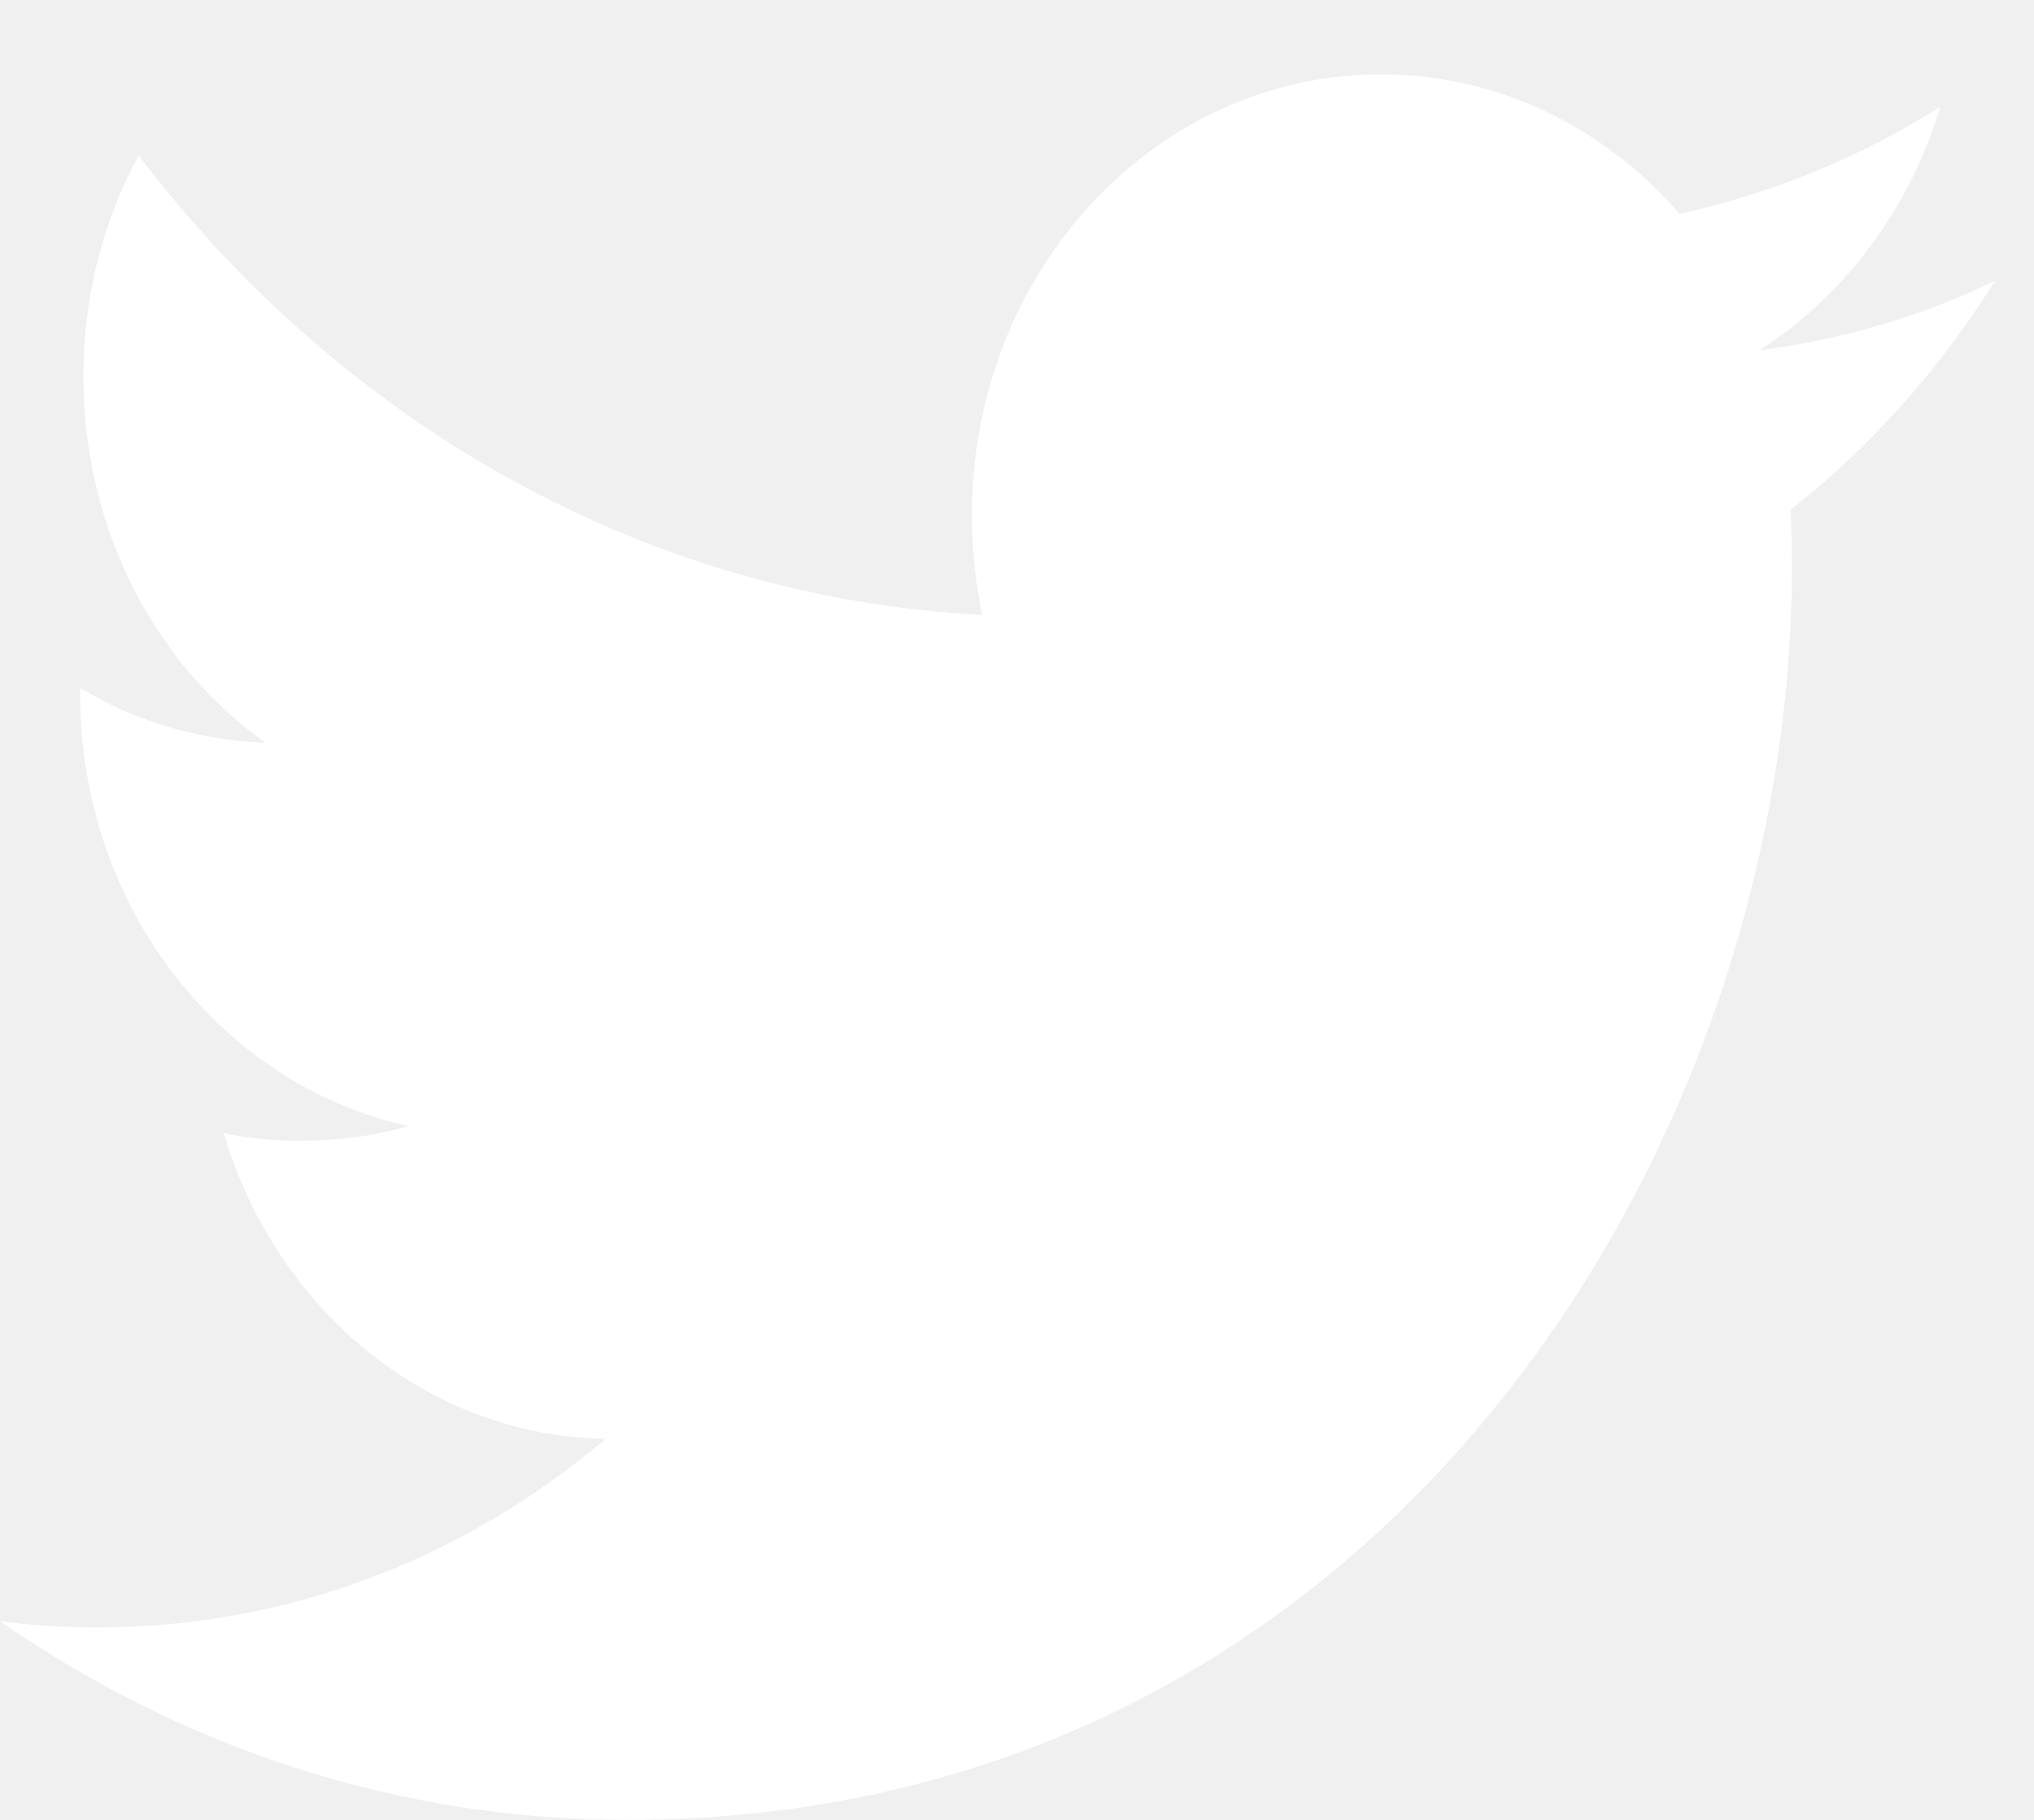
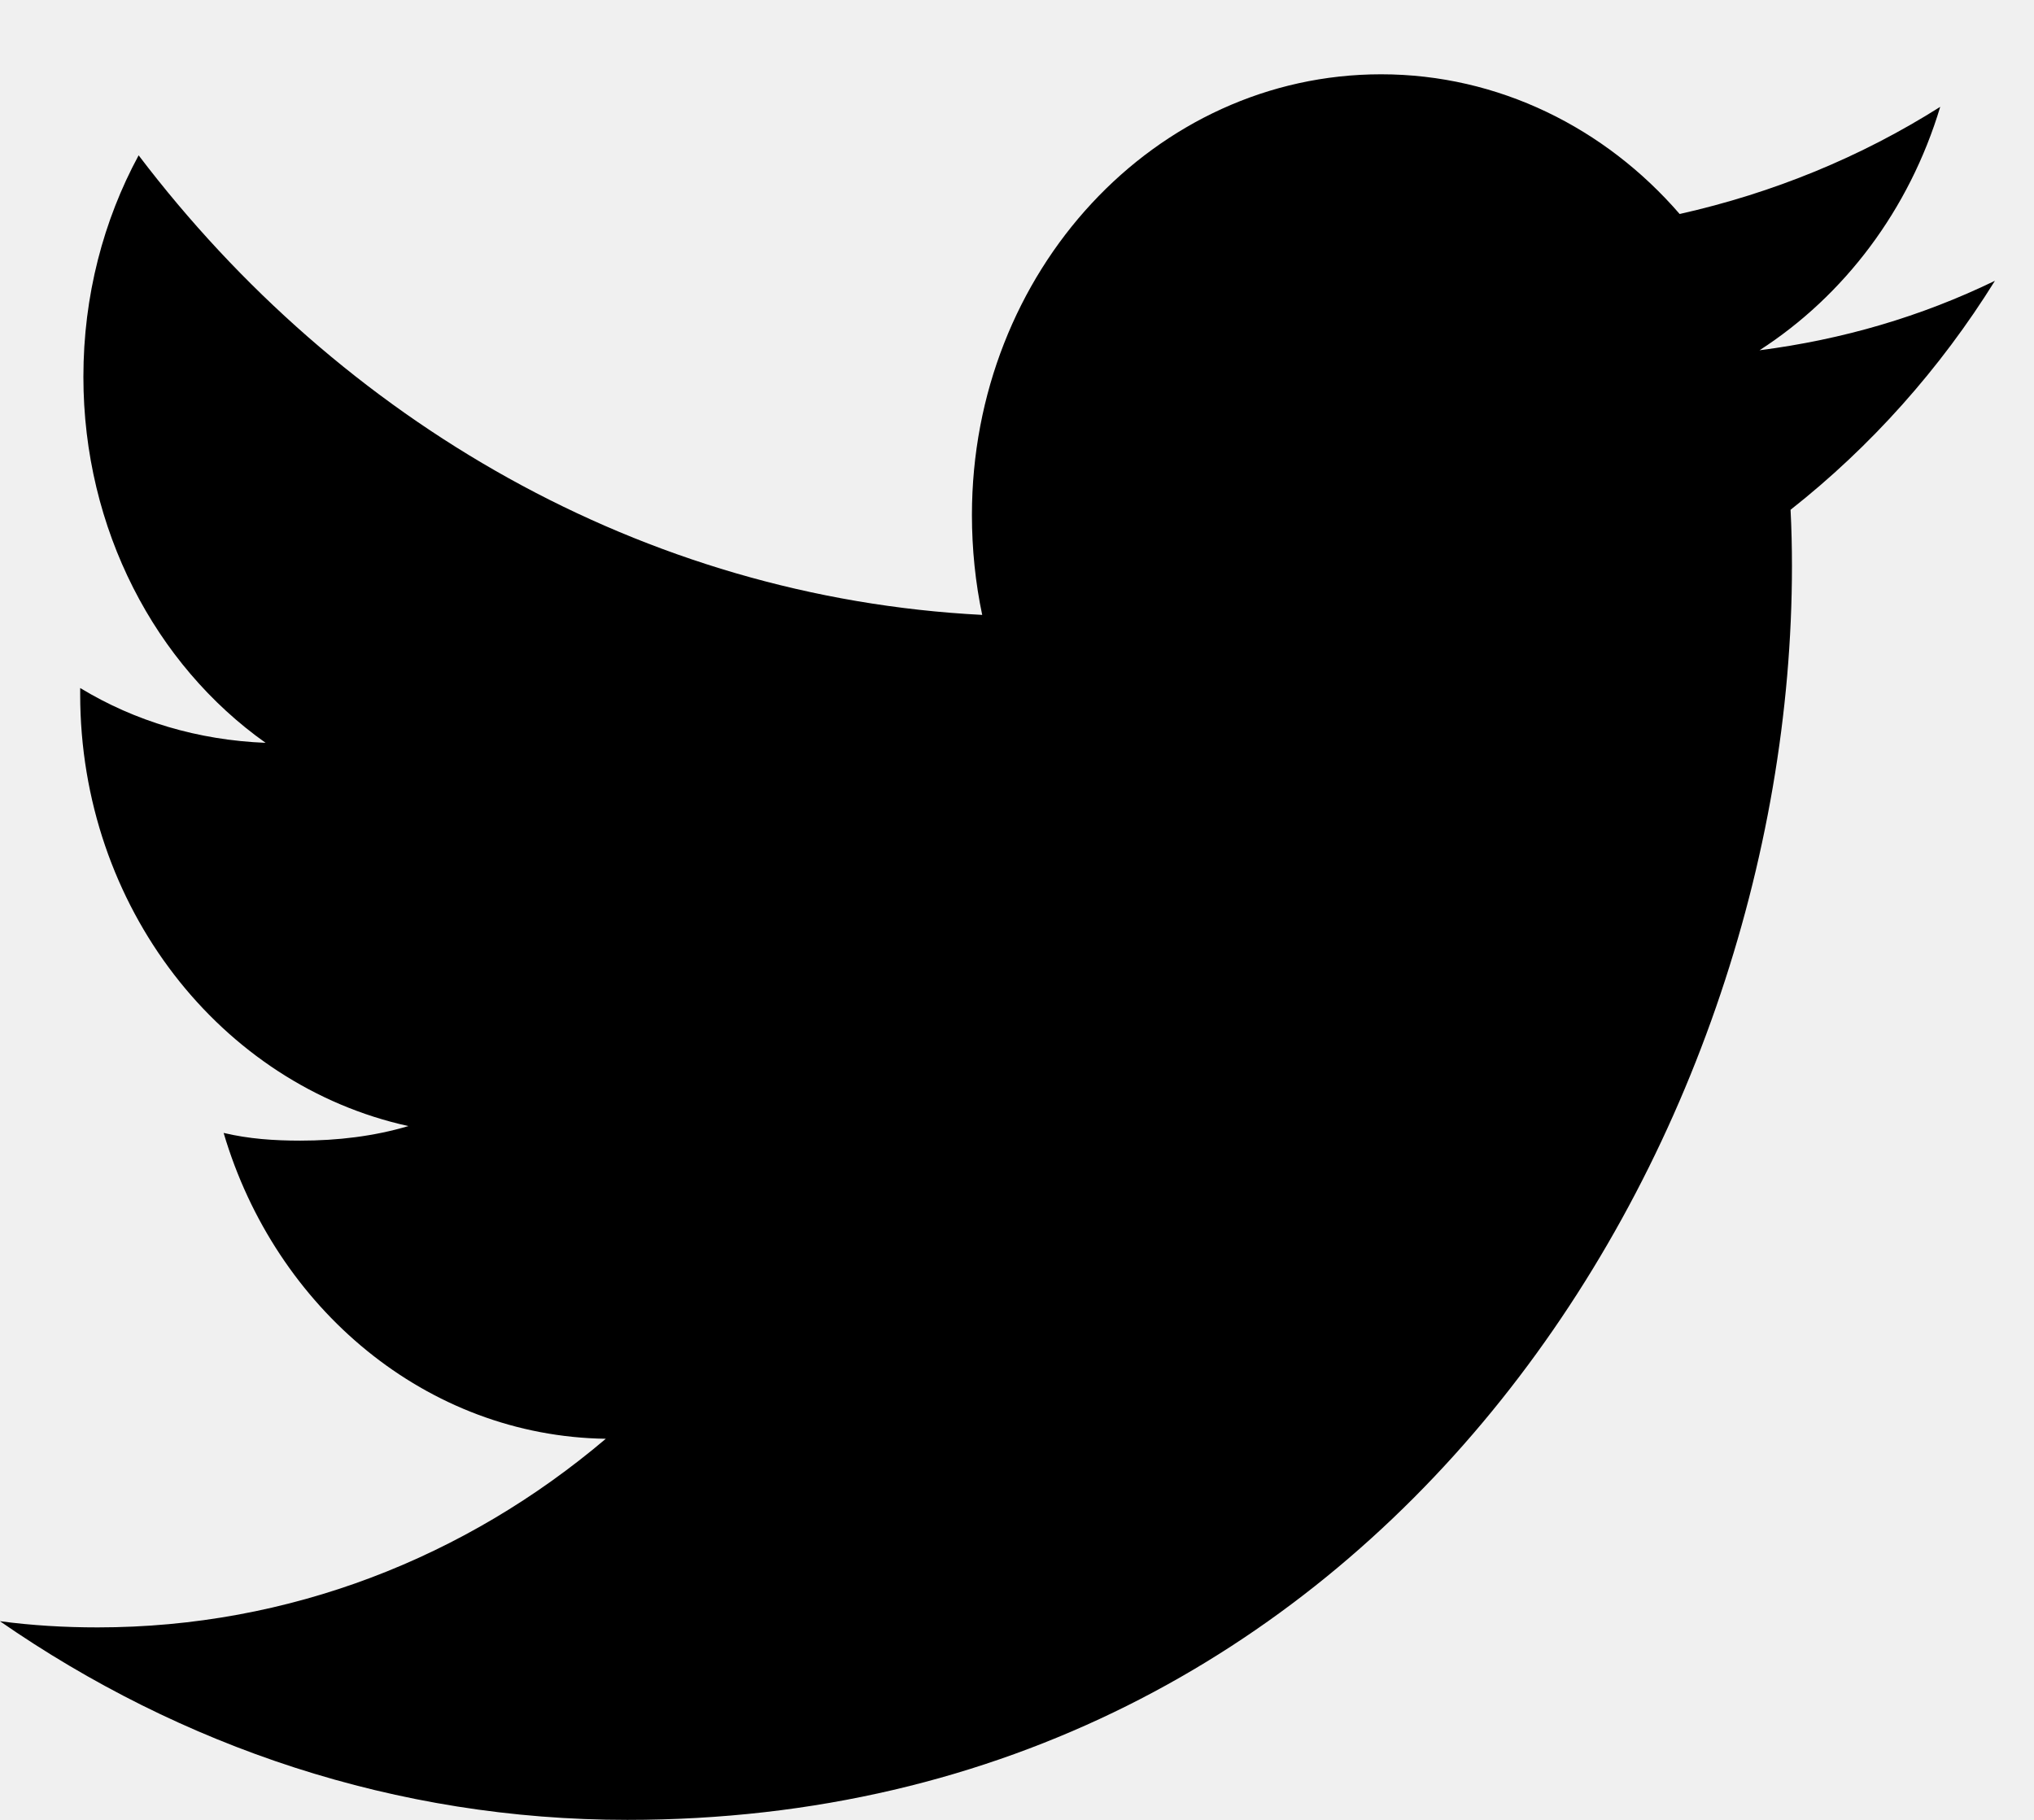
<svg xmlns="http://www.w3.org/2000/svg" version="1.1" x="0px" y="0px" width="19px" height="17px" viewBox="0 0 19 17" style="enable-background:new 0 0 19 17;" xml:space="preserve">
  <g id="twitter">
-     <path style="fill:#FFFFFF;" d="M18.635,2.623c-0.689,0.334-1.422,0.549-2.199,0.649c0.792-0.511,1.399-1.312,1.688-2.274   c-0.741,0.469-1.561,0.805-2.434,1.001c-0.695-0.804-1.692-1.305-2.789-1.305c-2.111,0-3.822,1.841-3.822,4.117   c0,0.319,0.033,0.636,0.096,0.933C6.003,5.581,3.182,3.936,1.295,1.451C0.967,2.057,0.779,2.762,0.779,3.52   c0,1.425,0.674,2.691,1.702,3.419c-0.628-0.025-1.218-0.2-1.732-0.512c0,0.017,0,0.038,0,0.058c0,1.99,1.317,3.65,3.066,4.034   c-0.32,0.095-0.659,0.136-1.01,0.136c-0.246,0-0.479-0.016-0.716-0.072c0.484,1.641,1.898,2.833,3.57,2.857   c-1.308,1.109-2.956,1.762-4.747,1.762c-0.31,0-0.615-0.018-0.913-0.058C1.691,16.316,3.697,17,5.86,17   c7.032,0,10.879-6.273,10.879-11.712c0-0.174-0.004-0.351-0.013-0.526C17.474,4.173,18.123,3.447,18.635,2.623z" />
+     <path d="M18.635,2.623c-0.689,0.334-1.422,0.549-2.199,0.649c0.792-0.511,1.399-1.312,1.688-2.274     c-0.741,0.469-1.561,0.805-2.434,1.001c-0.695-0.804-1.692-1.305-2.789-1.305c-2.111,0-3.822,1.841-3.822,4.117     c0,0.319,0.033,0.636,0.096,0.933C6.003,5.581,3.182,3.936,1.295,1.451C0.967,2.057,0.779,2.762,0.779,3.52     c0,1.425,0.674,2.691,1.702,3.419c-0.628-0.025-1.218-0.2-1.732-0.512c0,0.017,0,0.038,0,0.058c0,1.99,1.317,3.65,3.066,4.034     c-0.32,0.095-0.659,0.136-1.01,0.136c-0.246,0-0.479-0.016-0.716-0.072c0.484,1.641,1.898,2.833,3.57,2.857     c-1.308,1.109-2.956,1.762-4.747,1.762c-0.31,0-0.615-0.018-0.913-0.058C1.691,16.316,3.697,17,5.86,17     c7.032,0,10.879-6.273,10.879-11.712c0-0.174-0.004-0.351-0.013-0.526C17.474,4.173,18.123,3.447,18.635,2.623z" />
  </g>
  <g id="Layer_1">
</g>
</svg>
